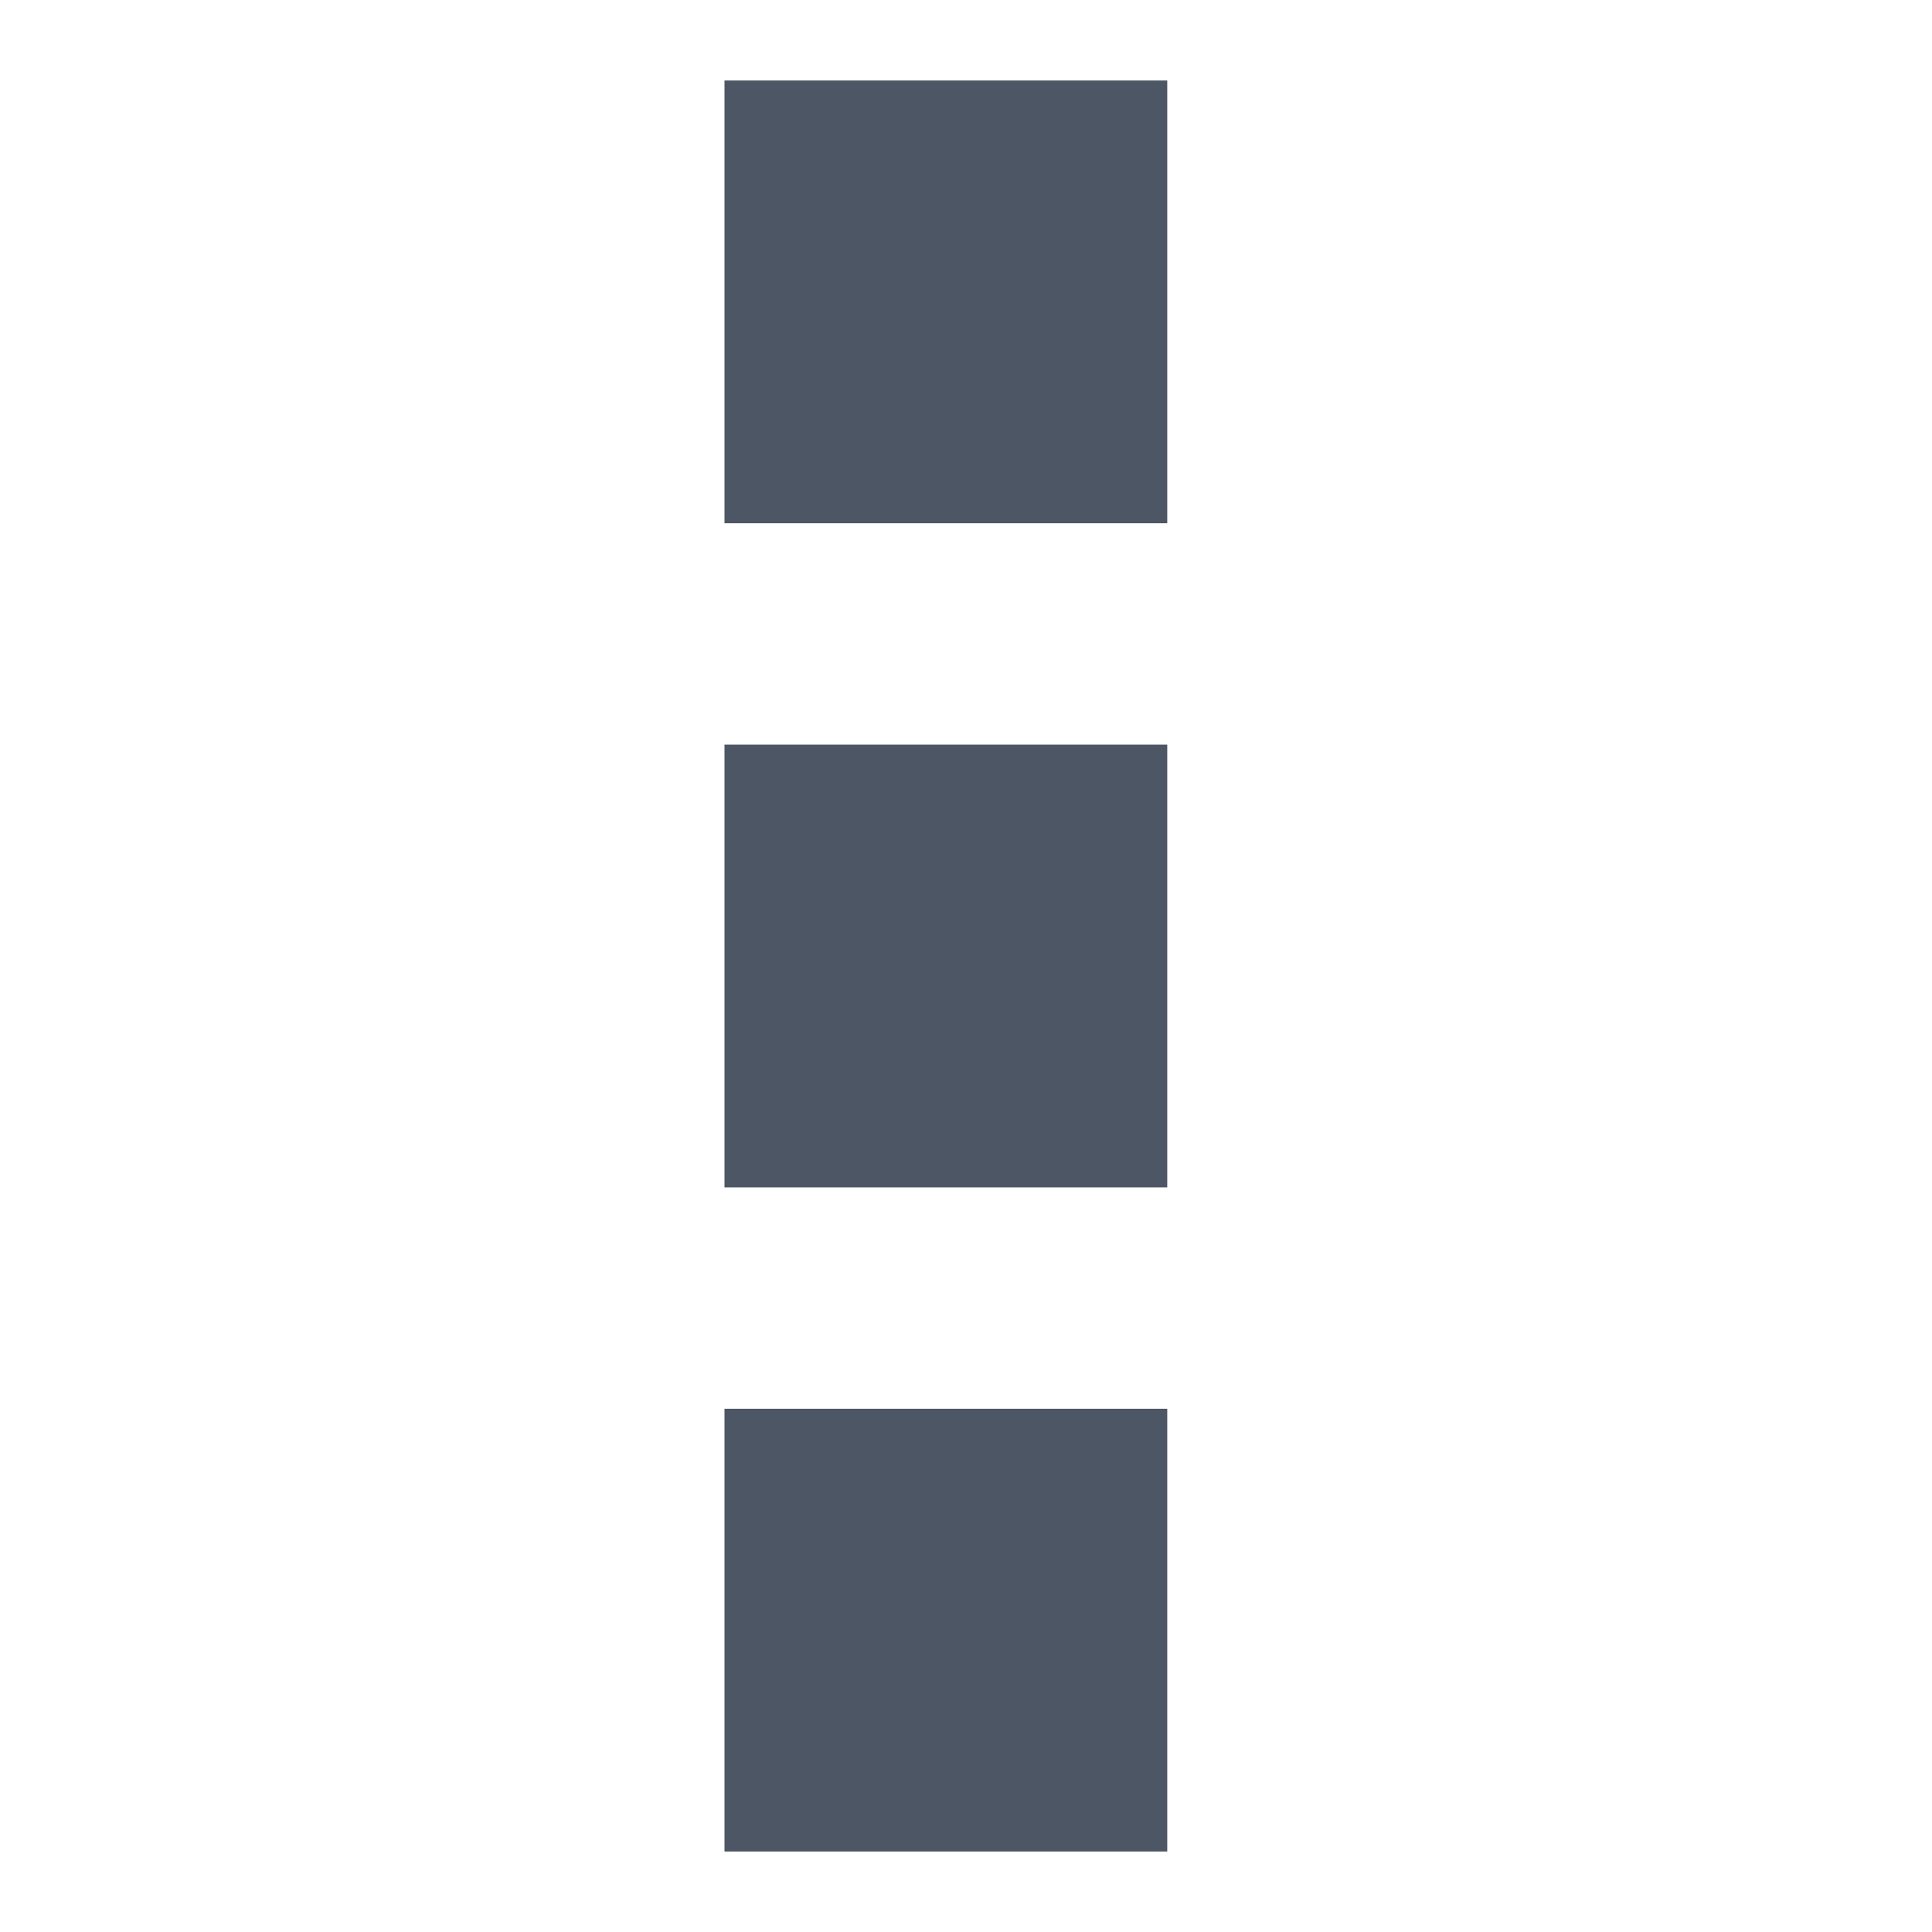
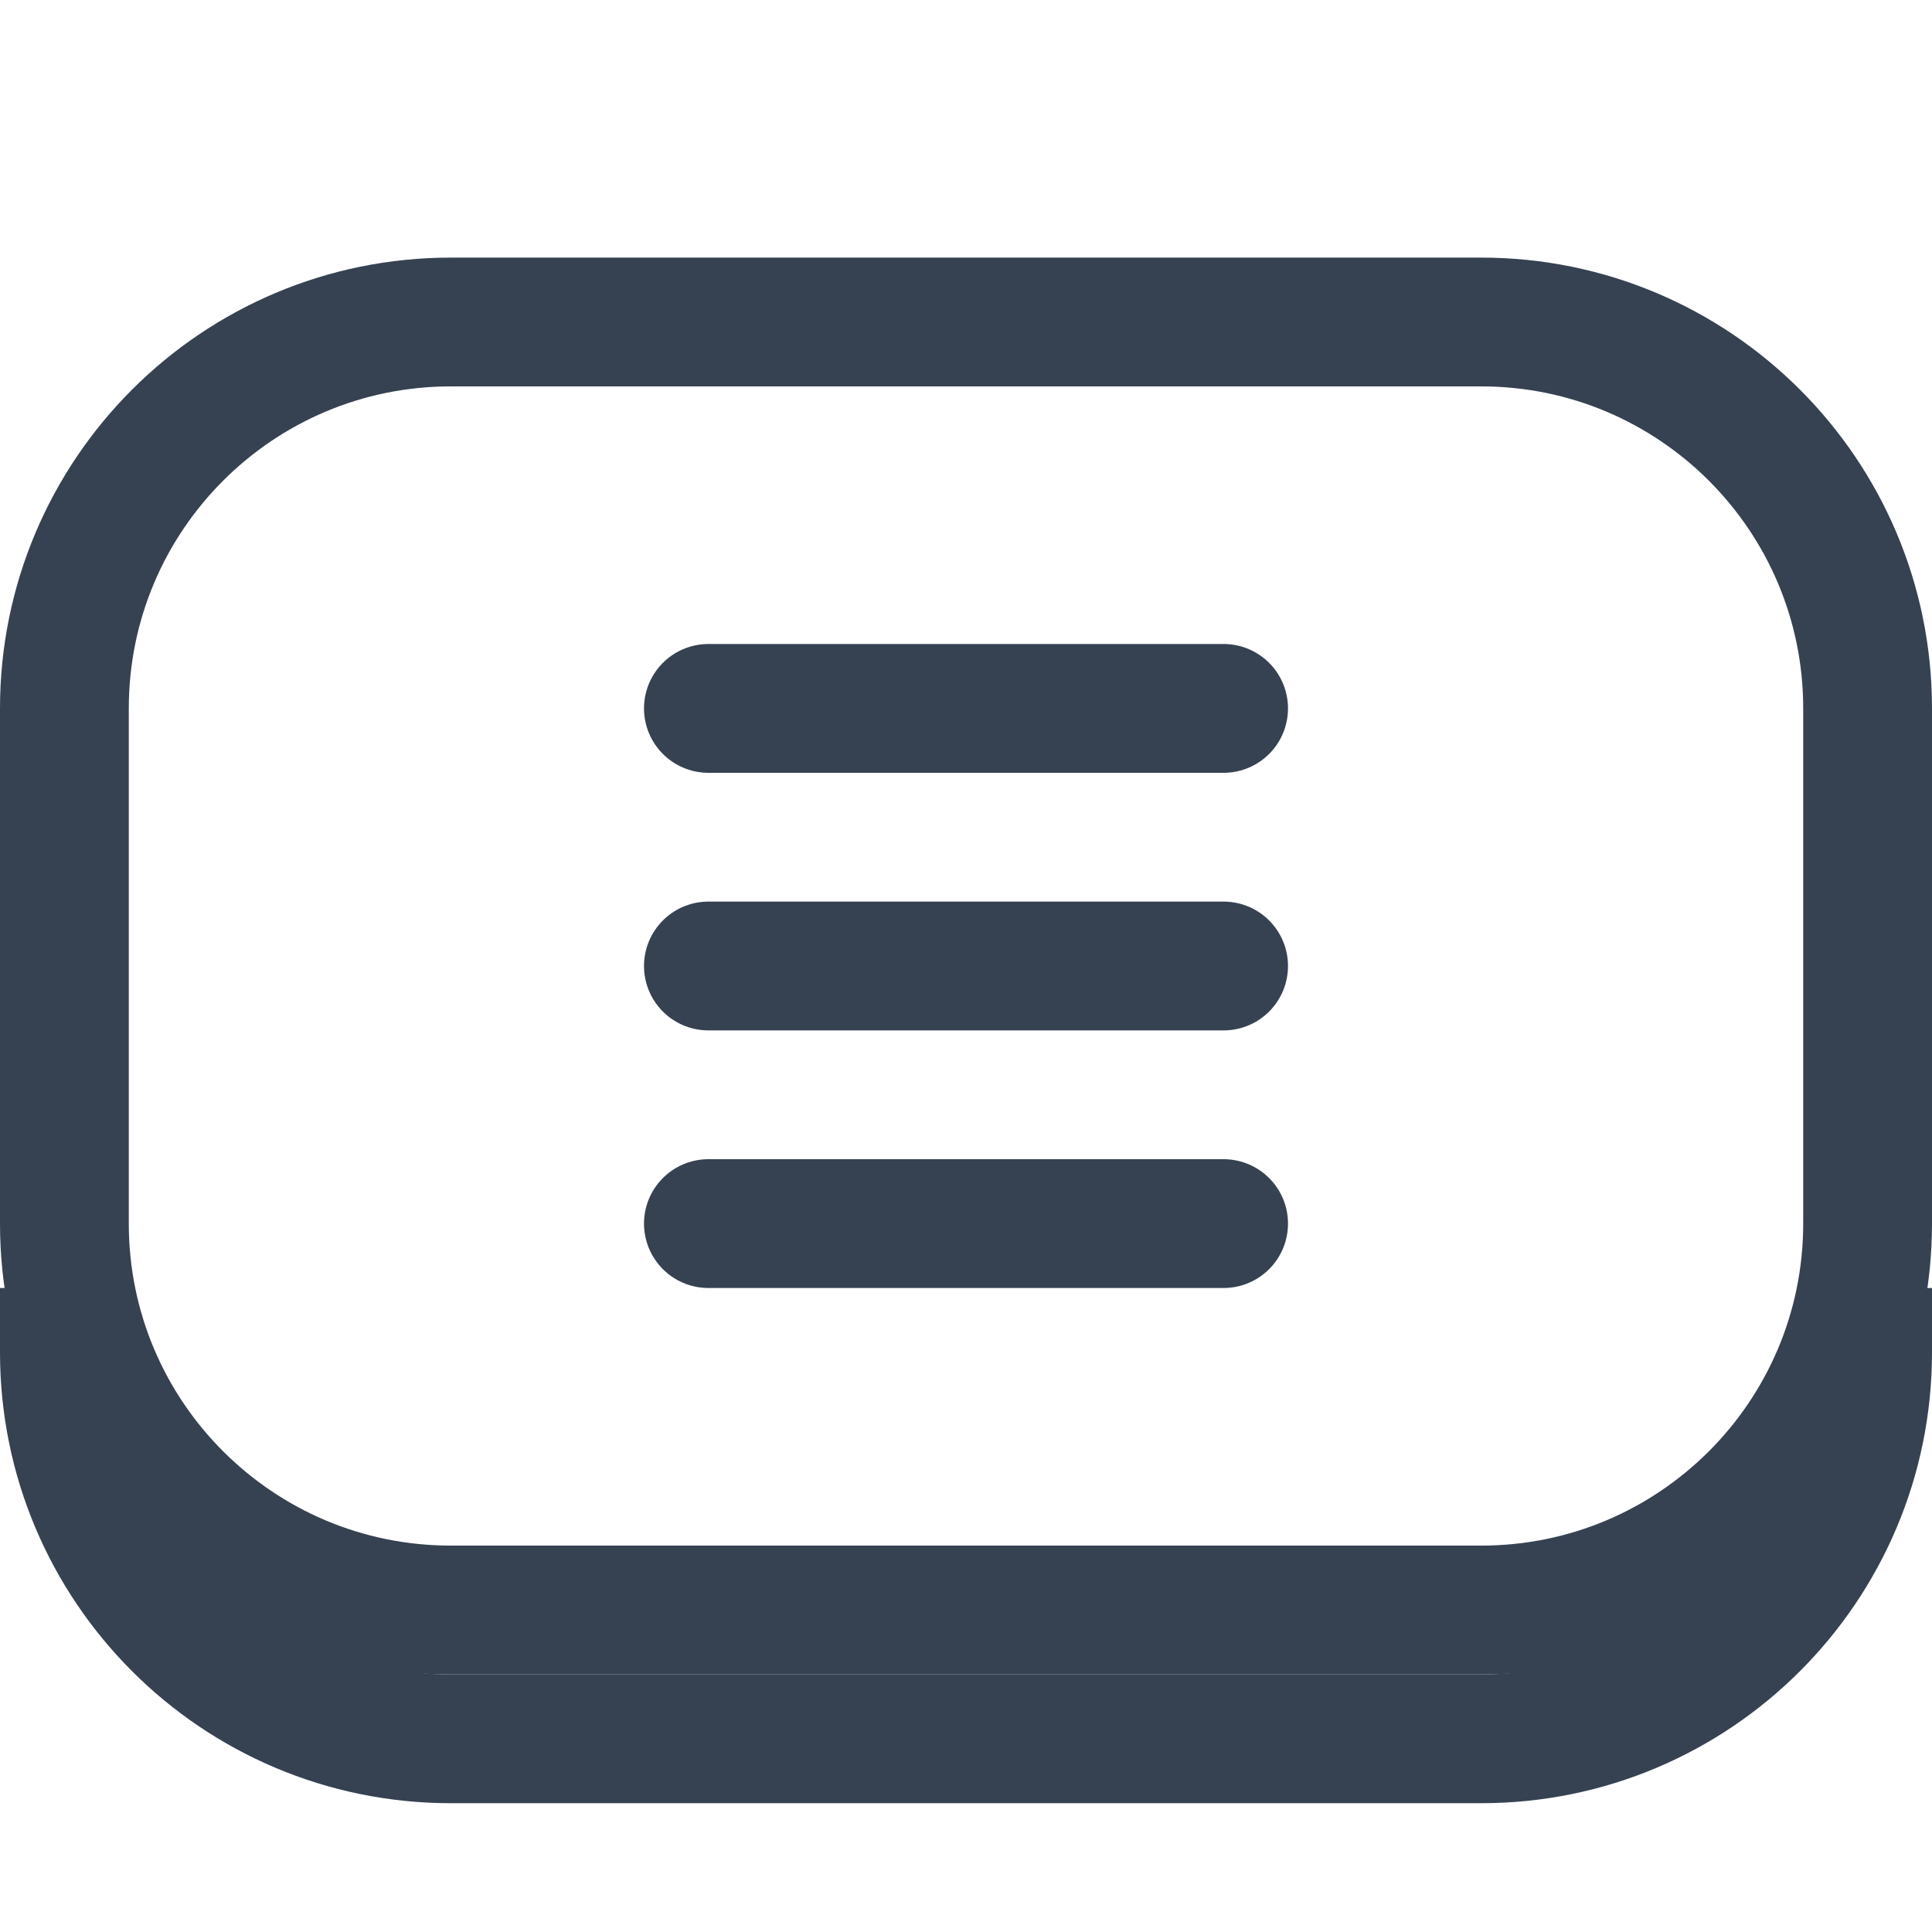
- <svg xmlns="http://www.w3.org/2000/svg" width="24" height="24" viewBox="0 0 24 24" fill="none">
-   <path d="M14.5 1H9V6.5H14.5V1Z" fill="#4C5664" />
-   <path d="M14.5 9.25H9V14.75H14.5V9.25Z" fill="#4C5664" />
-   <path d="M14.5 17.5H9V23H14.5V17.5Z" fill="#4C5664" />
+ <svg xmlns="http://www.w3.org/2000/svg" width="15" height="15" fill="none">
+   <path stroke="#364252" stroke-linecap="round" stroke-linejoin="round" d="M11.5 2.5h-8a3 3 0 0 0-3 3v4a3 3 0 0 0 3 3h8a3 3 0 0 0 3-3v-4a3 3 0 0 0-3-3Z" />
+   <path stroke="#364252" stroke-linecap="square" d="M.5 10.5v0a3 3 0 0 0 3 3h8a3 3 0 0 0 3-3v0" />
+   <path stroke="#364252" stroke-linecap="round" d="M5.5 7.5h4M5.5 9.5h4M5.5 5.5h4" />
</svg>
